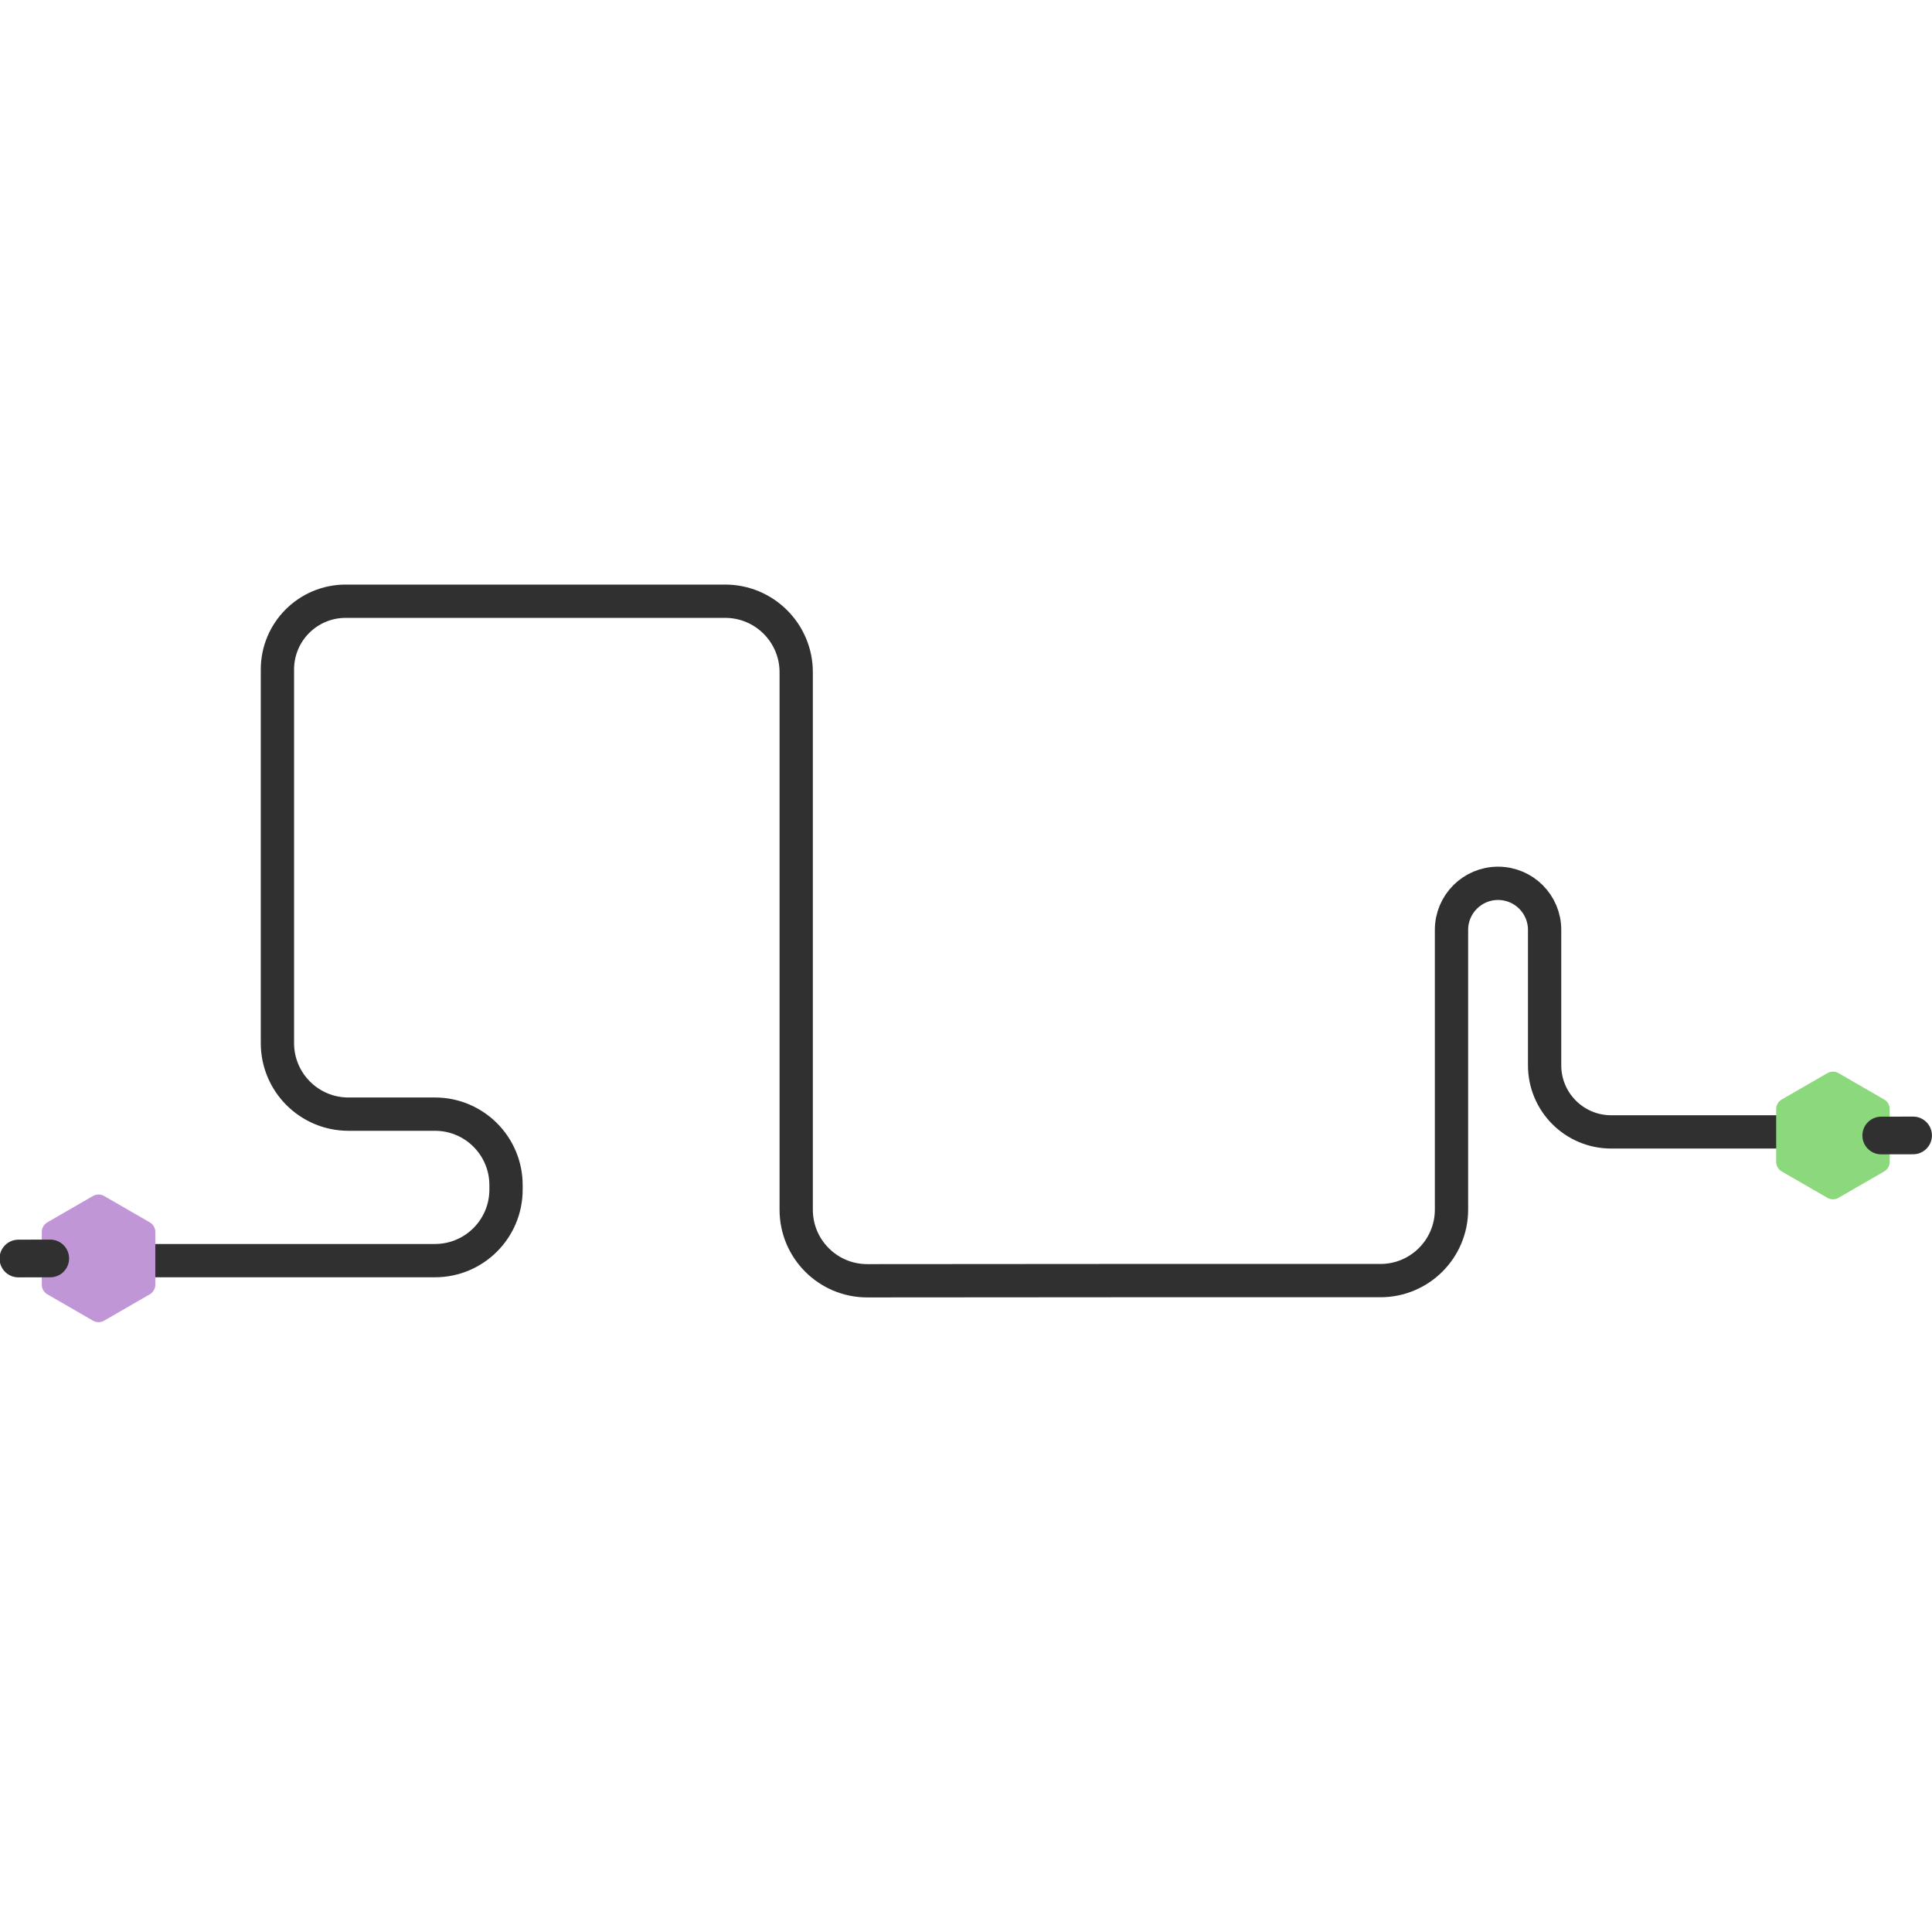
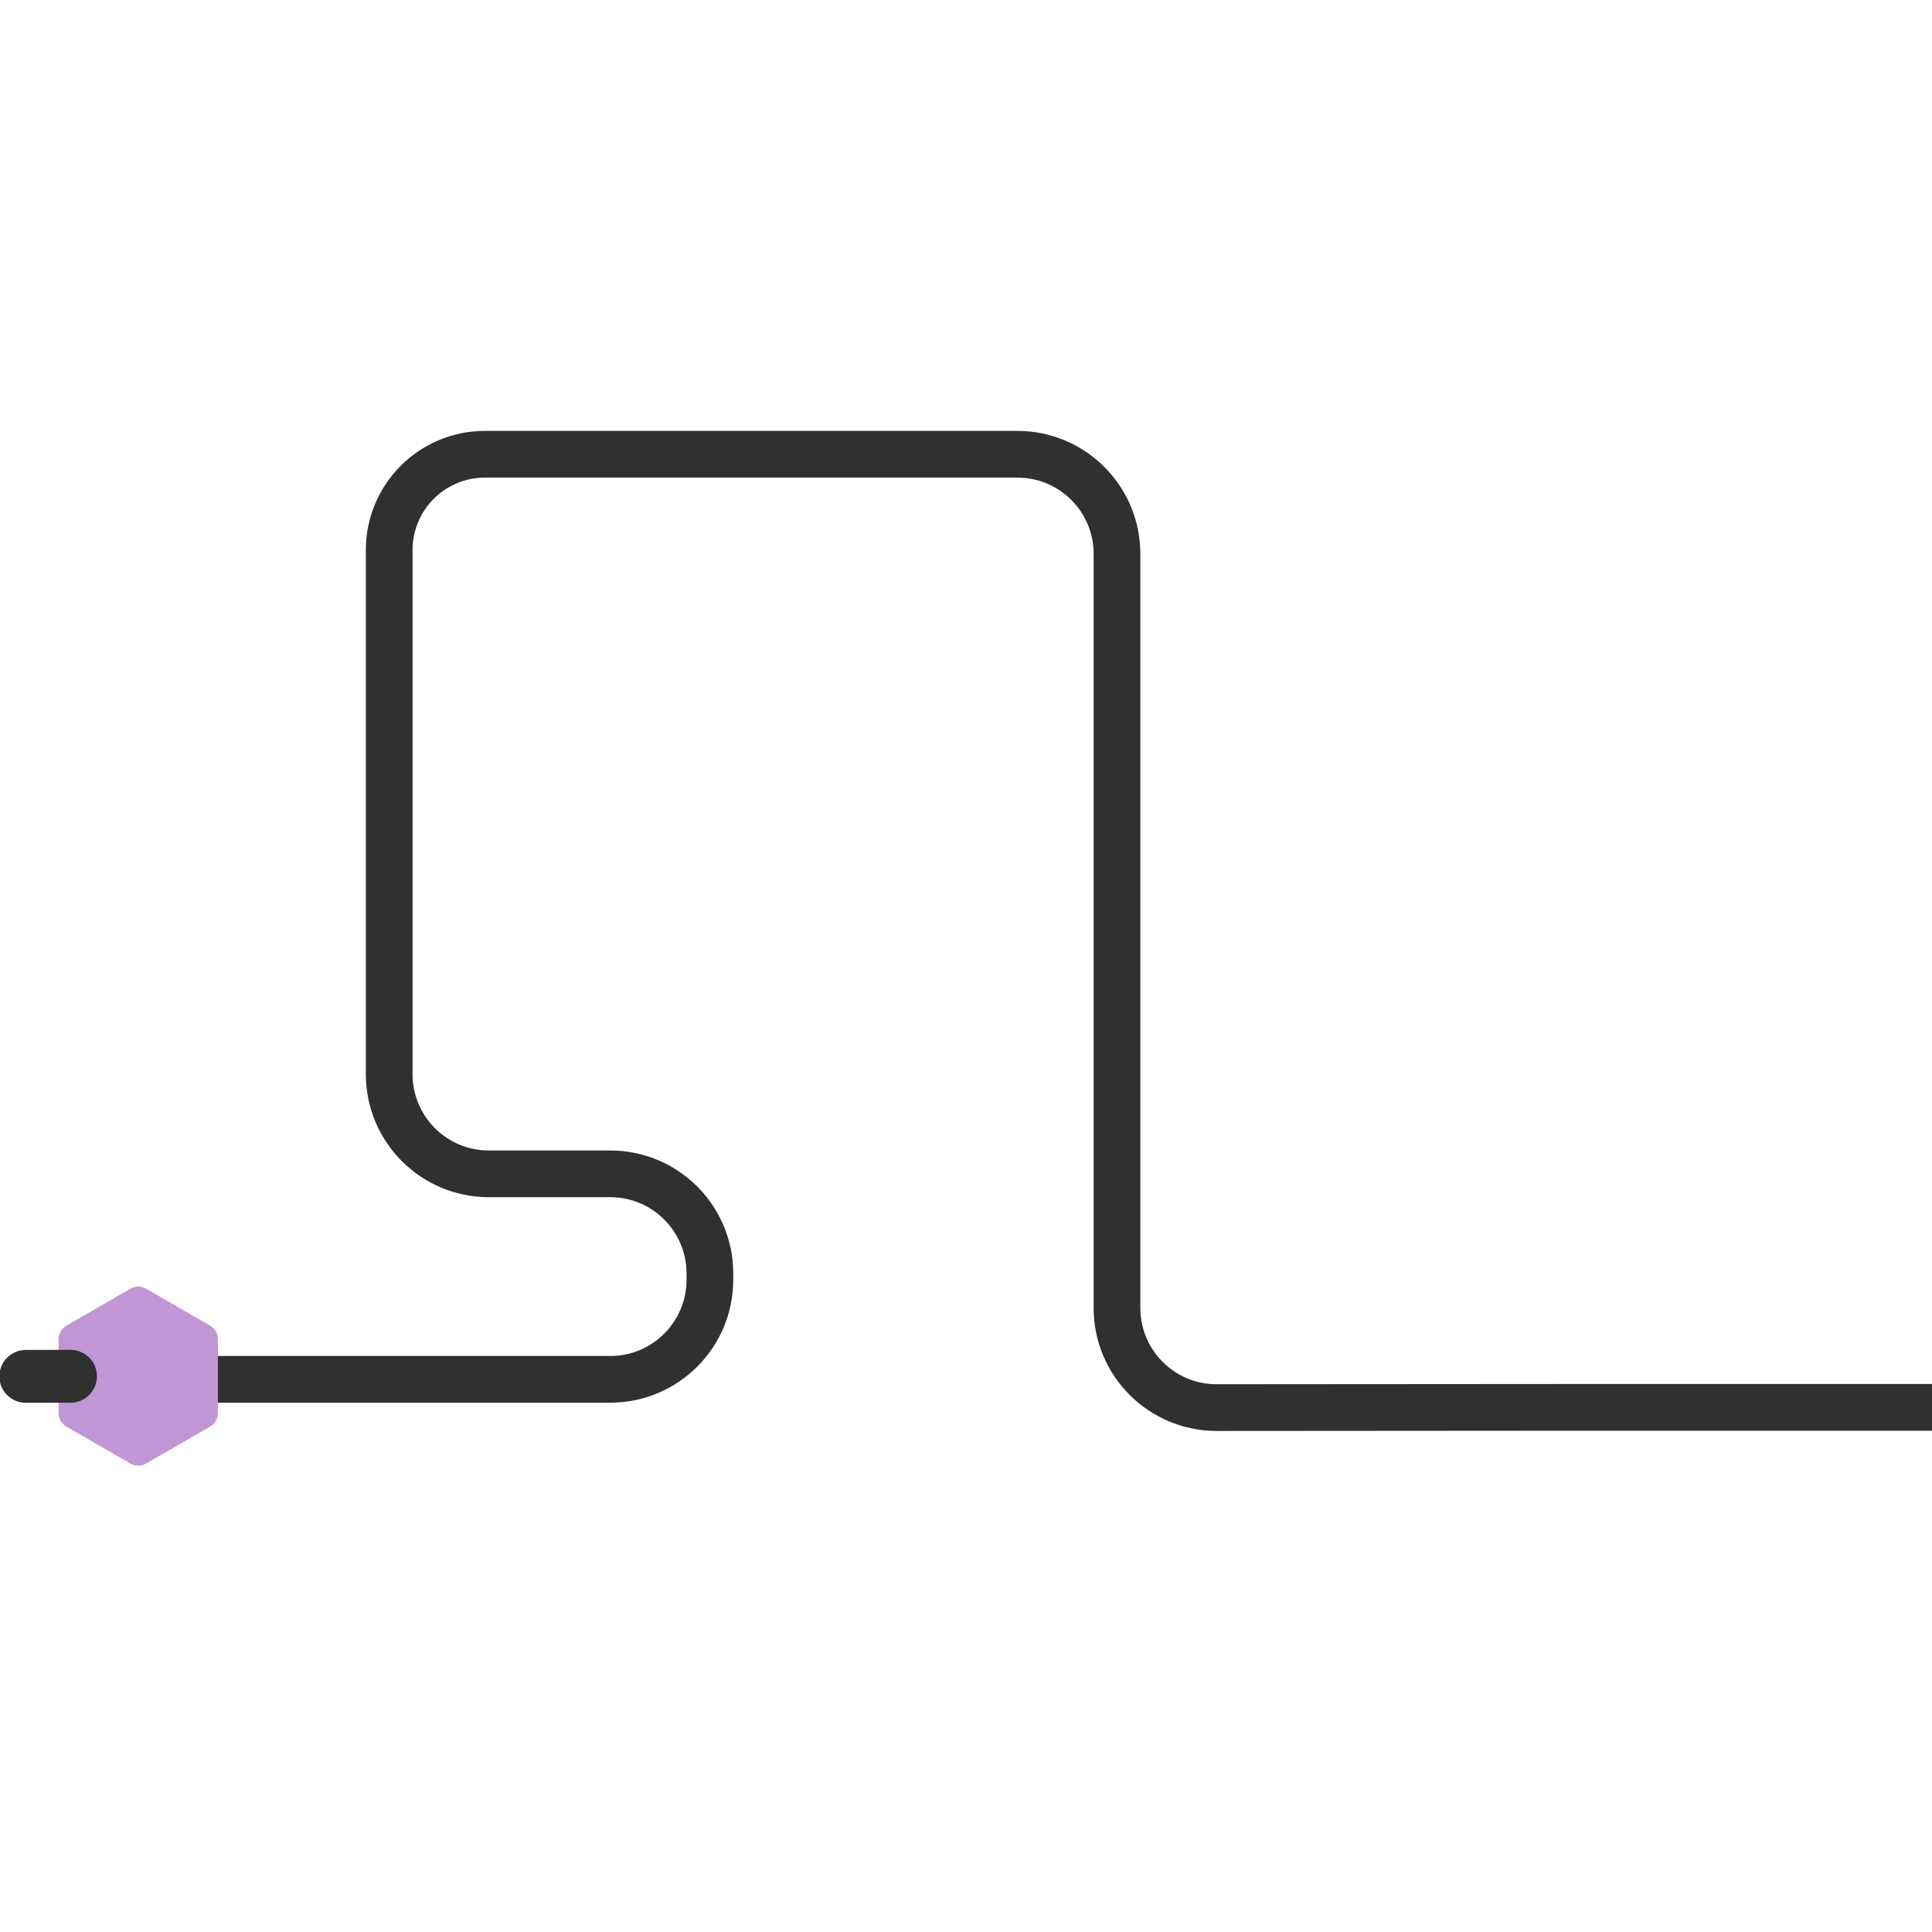
- <svg xmlns="http://www.w3.org/2000/svg" width="1000" height="1000" viewBox="0 0 1741 689" fill="none">
+ <svg xmlns="http://www.w3.org/2000/svg" width="1200" height="1200" viewBox="0 0 1241 689" fill="none">
  <path d="M1642 494H1472H1451.91C1418.77 494 1391.91 467.137 1391.91 434V434V311.955C1391.91 288.784 1373.13 270 1349.95 270V270C1326.78 270 1308 288.784 1308 311.955V564C1308 599.346 1279.35 628 1244 628H1002L781.536 628.155C746.173 628.18 717.491 599.519 717.491 564.155V79.789C717.491 44.442 688.838 15.789 653.491 15.789L311.491 15.789V15.789C277.531 15.789 250 43.319 250 77.28V414C250 449.346 278.654 478 314 478H392C427.346 478 456 506.654 456 542V546C456 581.346 427.346 610 392 610H124" stroke="#303030" stroke-width="30" />
  <path d="M1600.58 473.456C1600.58 469.883 1602.48 466.582 1605.58 464.796L1646.73 441.036C1649.83 439.25 1653.64 439.25 1656.73 441.036L1697.88 464.796C1700.98 466.582 1702.88 469.883 1702.88 473.456L1702.88 520.976C1702.88 524.548 1700.98 527.85 1697.88 529.636L1656.73 553.396C1653.64 555.182 1649.83 555.182 1646.73 553.396L1605.58 529.636C1602.48 527.85 1600.58 524.548 1600.58 520.976L1600.58 473.456Z" fill="#8CD87C" />
  <path d="M1678.77 497.288C1678.75 488.187 1686.11 480.792 1695.21 480.771L1723.92 480.704C1733.02 480.683 1740.42 488.043 1740.44 497.145C1740.46 506.246 1733.1 513.641 1724 513.662L1695.29 513.729C1686.18 513.75 1678.79 506.389 1678.77 497.288Z" fill="#303030" />
  <path d="M1678.77 497.288C1678.75 488.187 1686.11 480.792 1695.21 480.771L1723.92 480.704C1733.02 480.683 1740.42 488.043 1740.44 497.145C1740.46 506.246 1733.1 513.641 1724 513.662L1695.29 513.729C1686.18 513.75 1678.79 506.389 1678.77 497.288Z" stroke="#303030" />
  <path d="M139.957 631.691C139.957 635.264 138.051 638.565 134.957 640.352L93.804 664.111C90.71 665.898 86.898 665.898 83.804 664.111L42.651 640.352C39.557 638.565 37.651 635.264 37.651 631.691L37.651 584.172C37.651 580.599 39.557 577.298 42.651 575.511L83.804 551.752C86.898 549.965 90.71 549.965 93.804 551.752L134.957 575.511C138.051 577.298 139.957 580.599 139.957 584.172L139.957 631.691Z" fill="#C096D6" />
  <path d="M61.768 607.995C61.789 617.096 54.429 624.491 45.328 624.513L16.615 624.58C7.513 624.601 0.118 617.24 0.097 608.139C0.076 599.038 7.437 591.643 16.538 591.621L45.251 591.555C54.352 591.533 61.747 598.894 61.768 607.995Z" fill="#303030" />
  <path d="M61.768 607.995C61.789 617.096 54.429 624.491 45.328 624.513L16.615 624.58C7.513 624.601 0.118 617.24 0.097 608.139C0.076 599.038 7.437 591.643 16.538 591.621L45.251 591.555C54.352 591.533 61.747 598.894 61.768 607.995Z" stroke="#303030" />
</svg>
